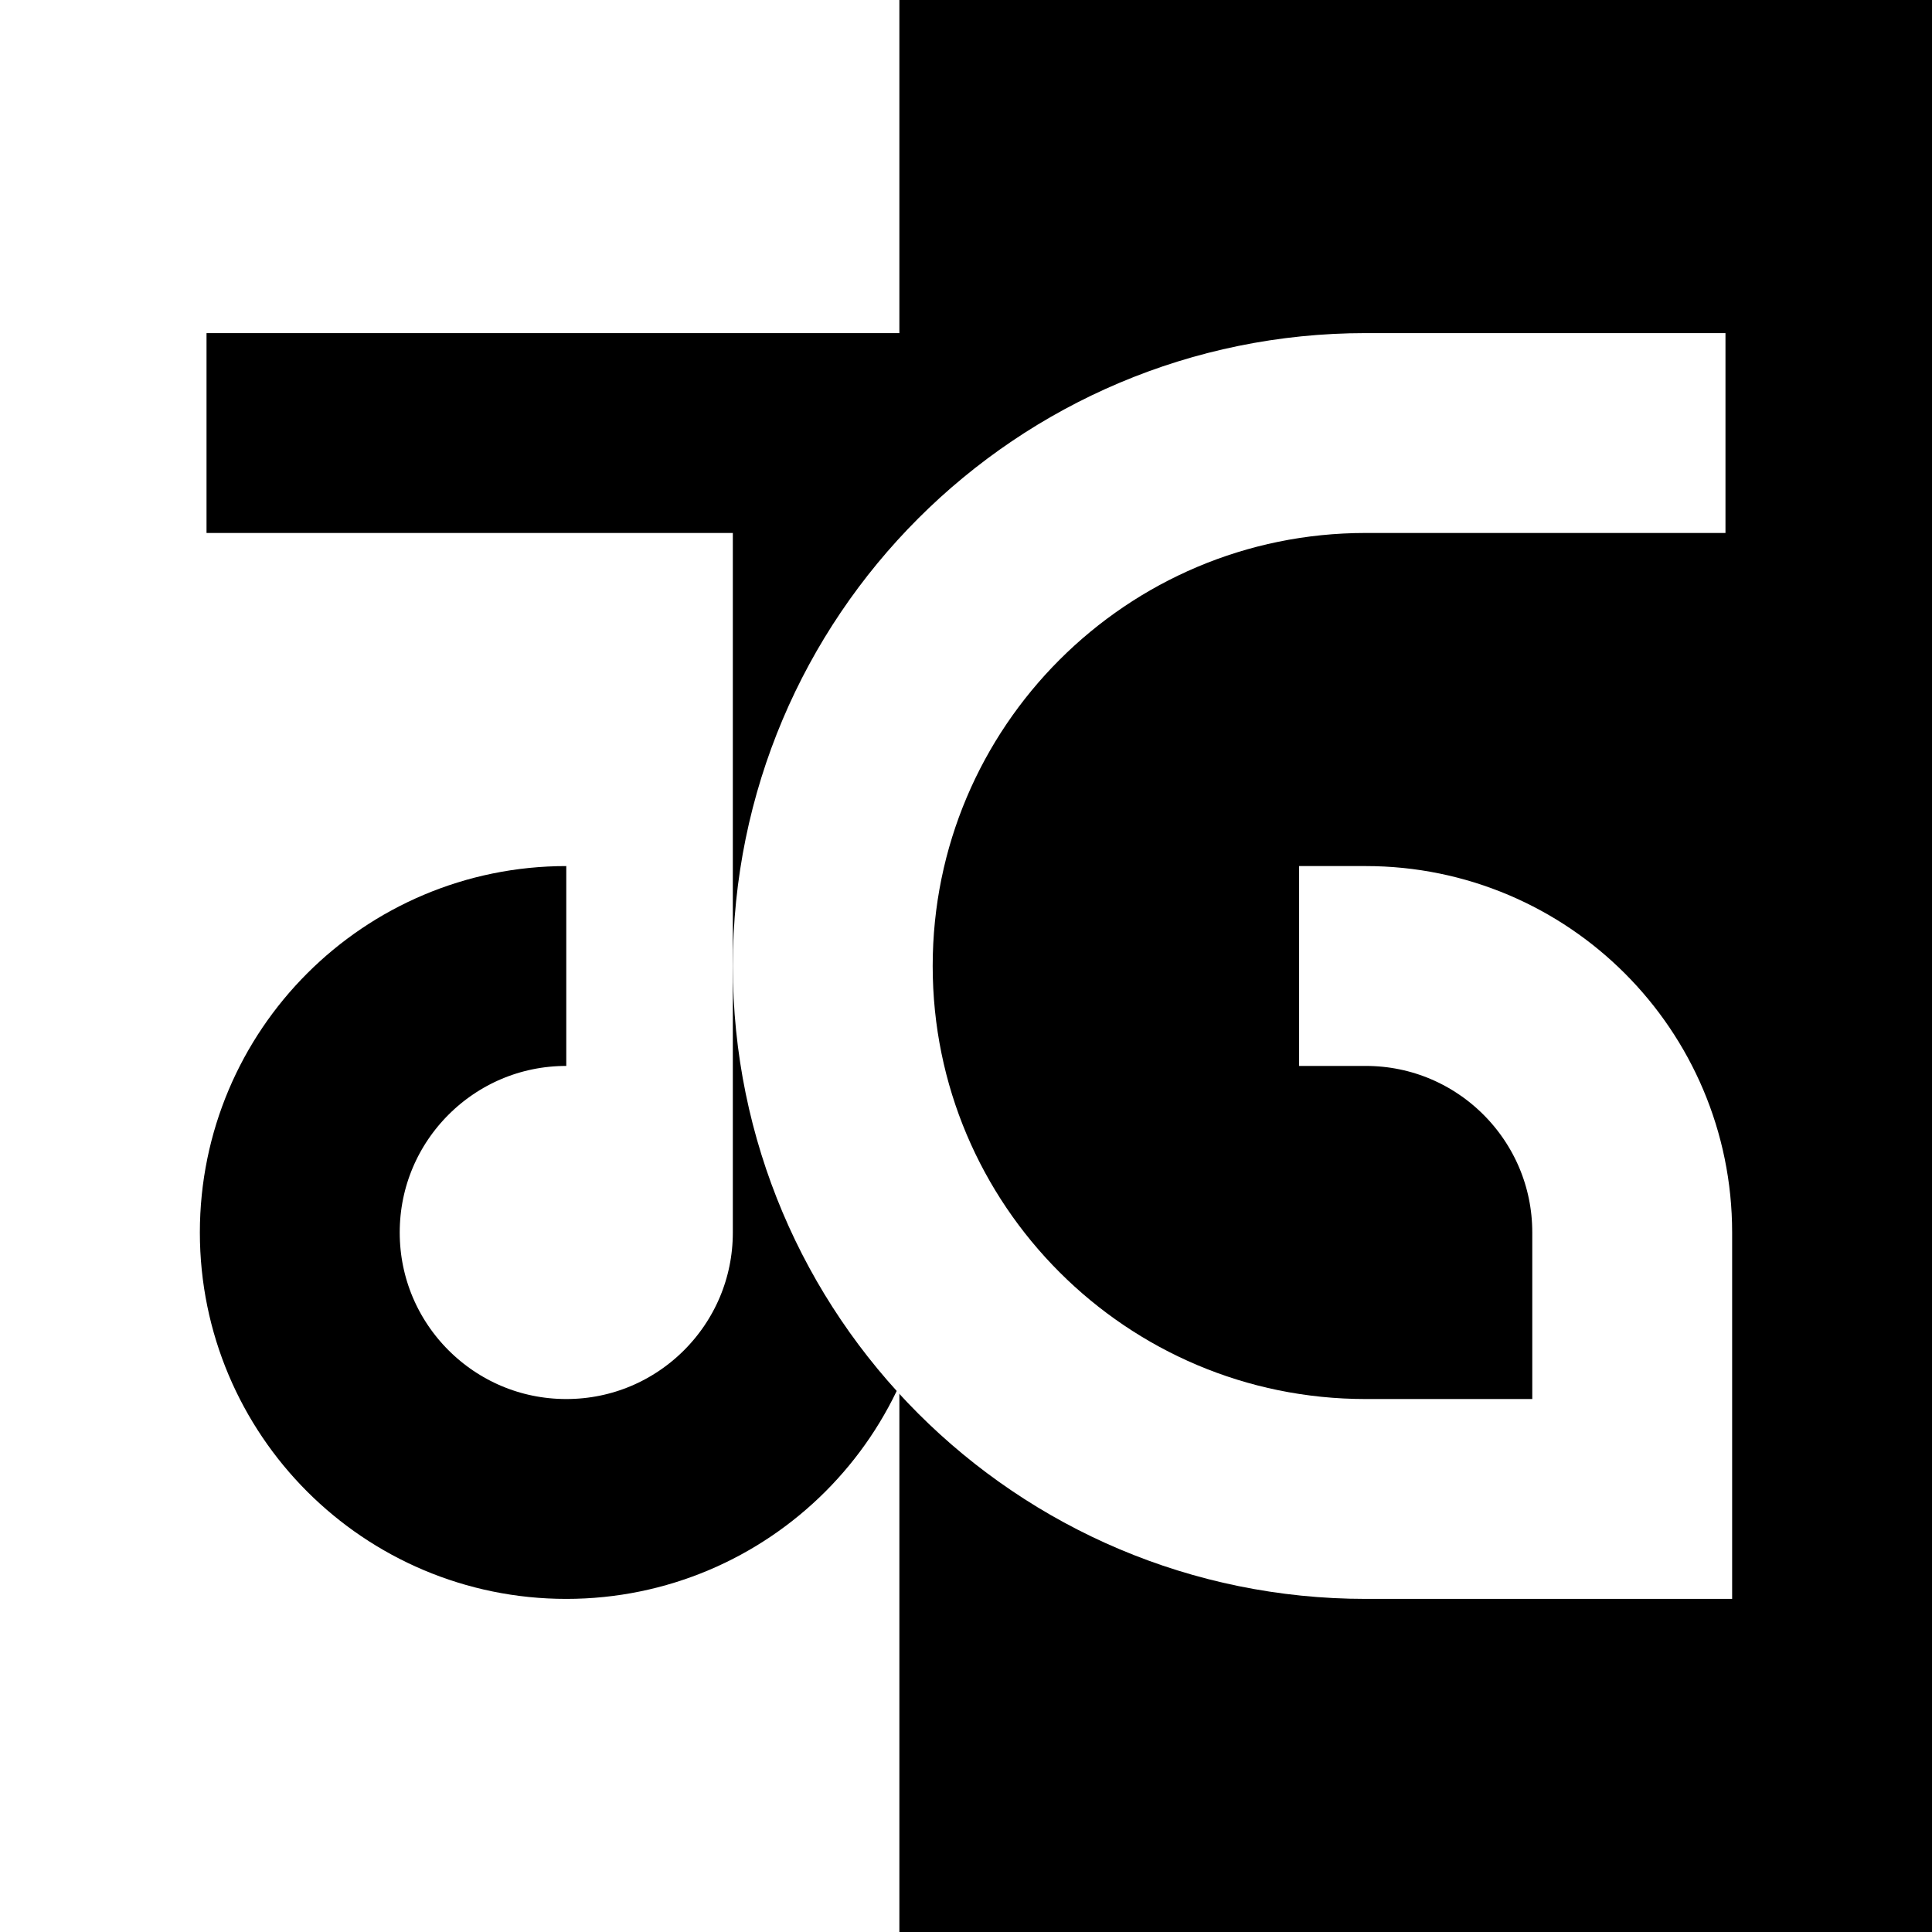
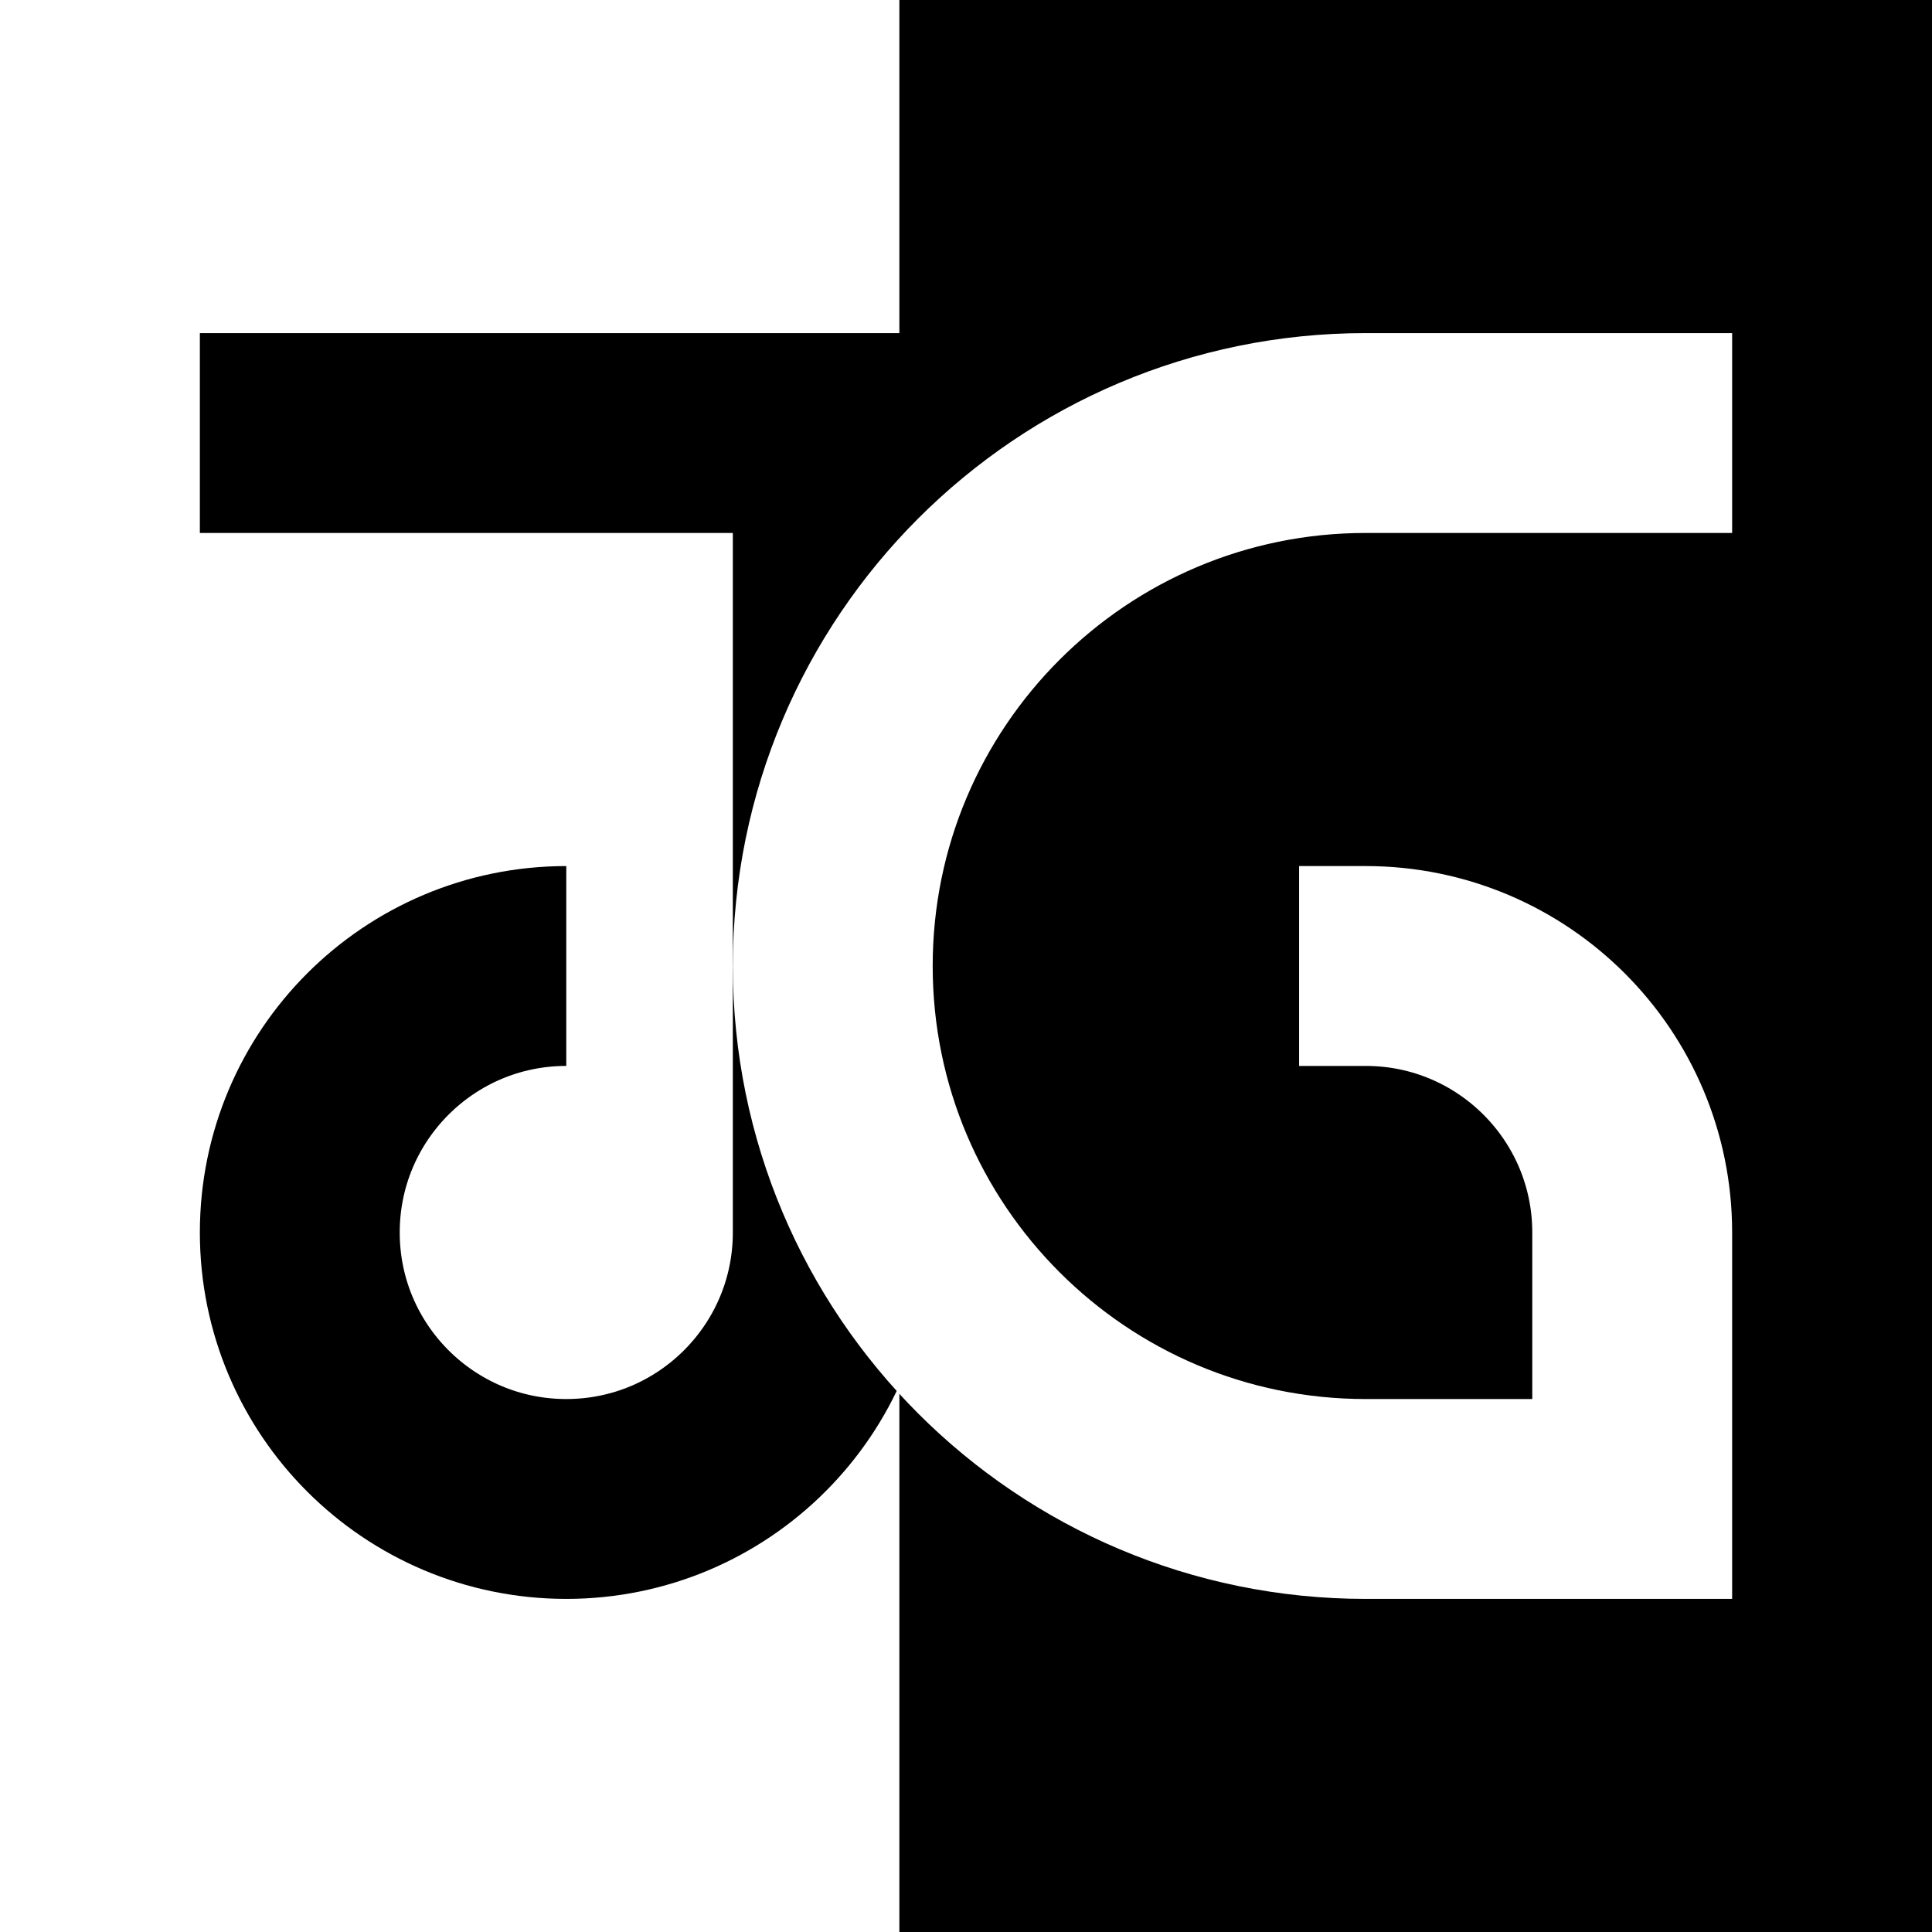
<svg xmlns="http://www.w3.org/2000/svg" viewBox="0 0 29 29" stroke-width="3" fill="none">
  <path fill="#fff" d="m0 0h13.5v29h-13.5z" />
  <path fill="#000" d="m13.5 0h15.5v29h-15.5z" />
-   <path stroke="#000" d="m8.5 14.5a4 4 90 104 4v-12h-9.4h18" />
-   <path stroke="#fff" d="m19.5 14.5h1a4 4 90 014 4v4h-4a1 1 0 010-16h5.4" />
+   <path stroke="#000" d="M8.5 14.5a4 4 0 104 4v-12h-9.5 18" />
+   <path stroke="#fff" d="M19.5 14.5h1a4 4 0 014 4v4h-4a1 1 0 010-16h5.5" />
</svg>
